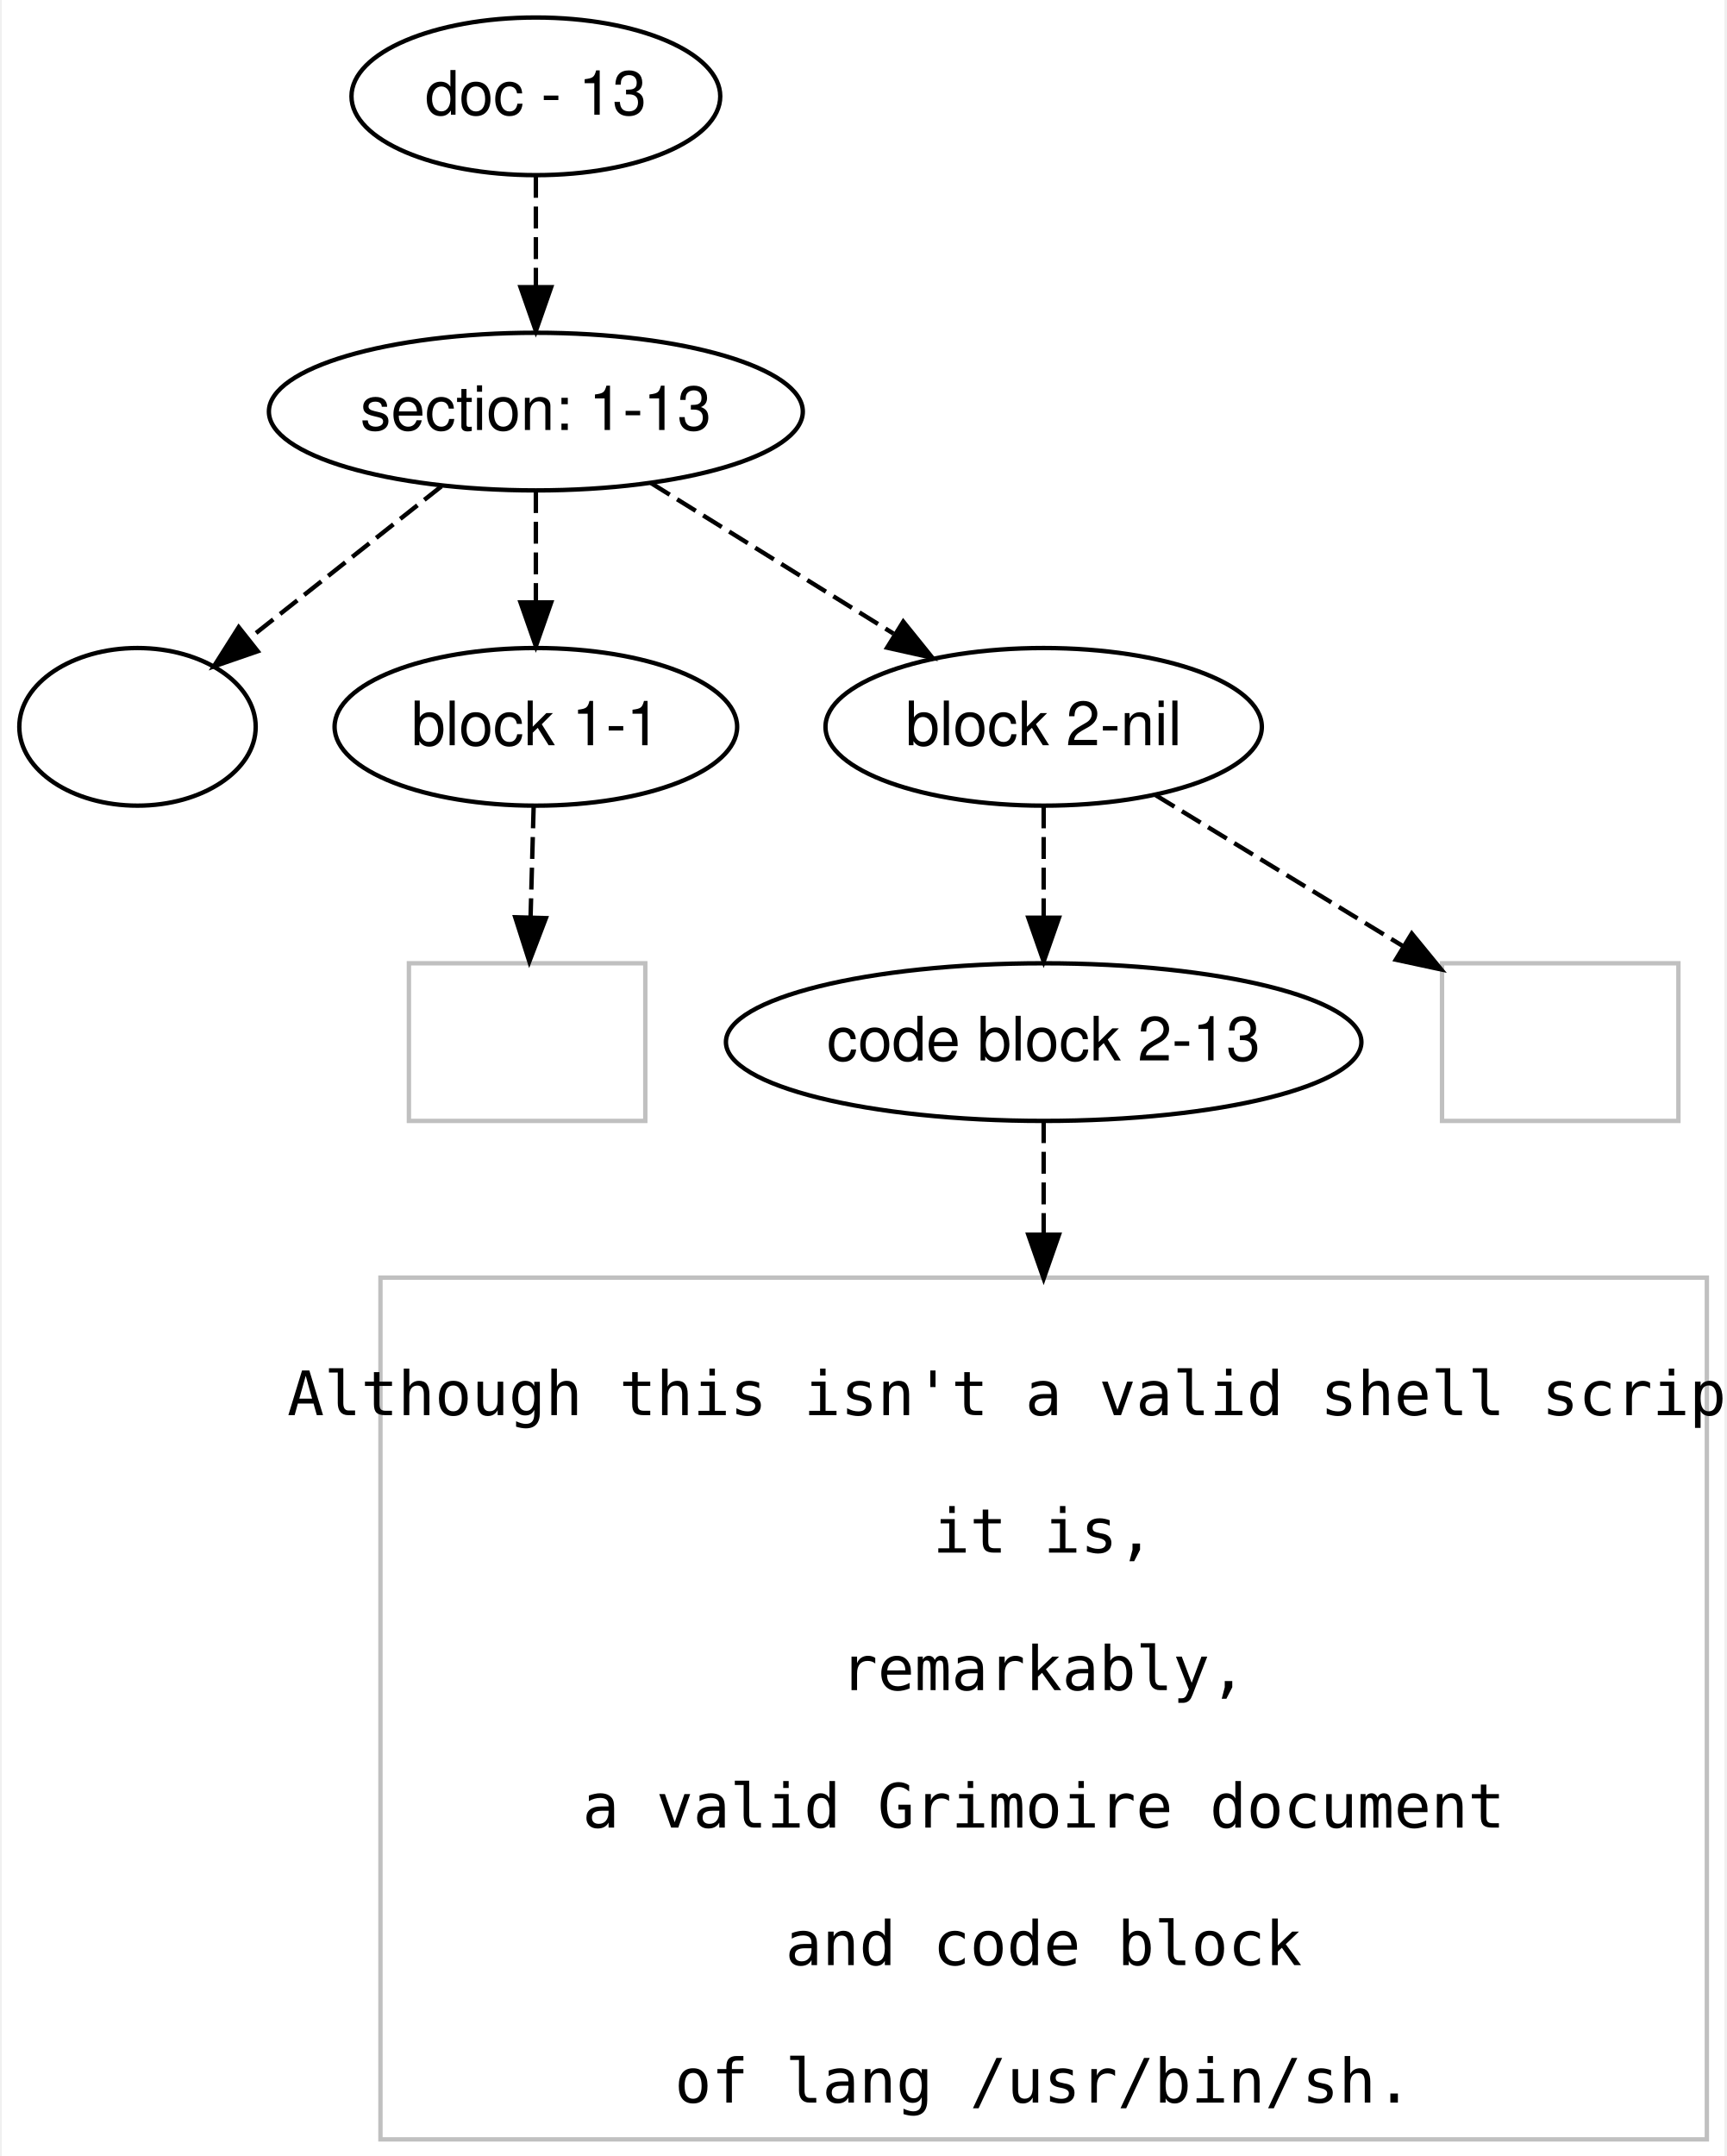
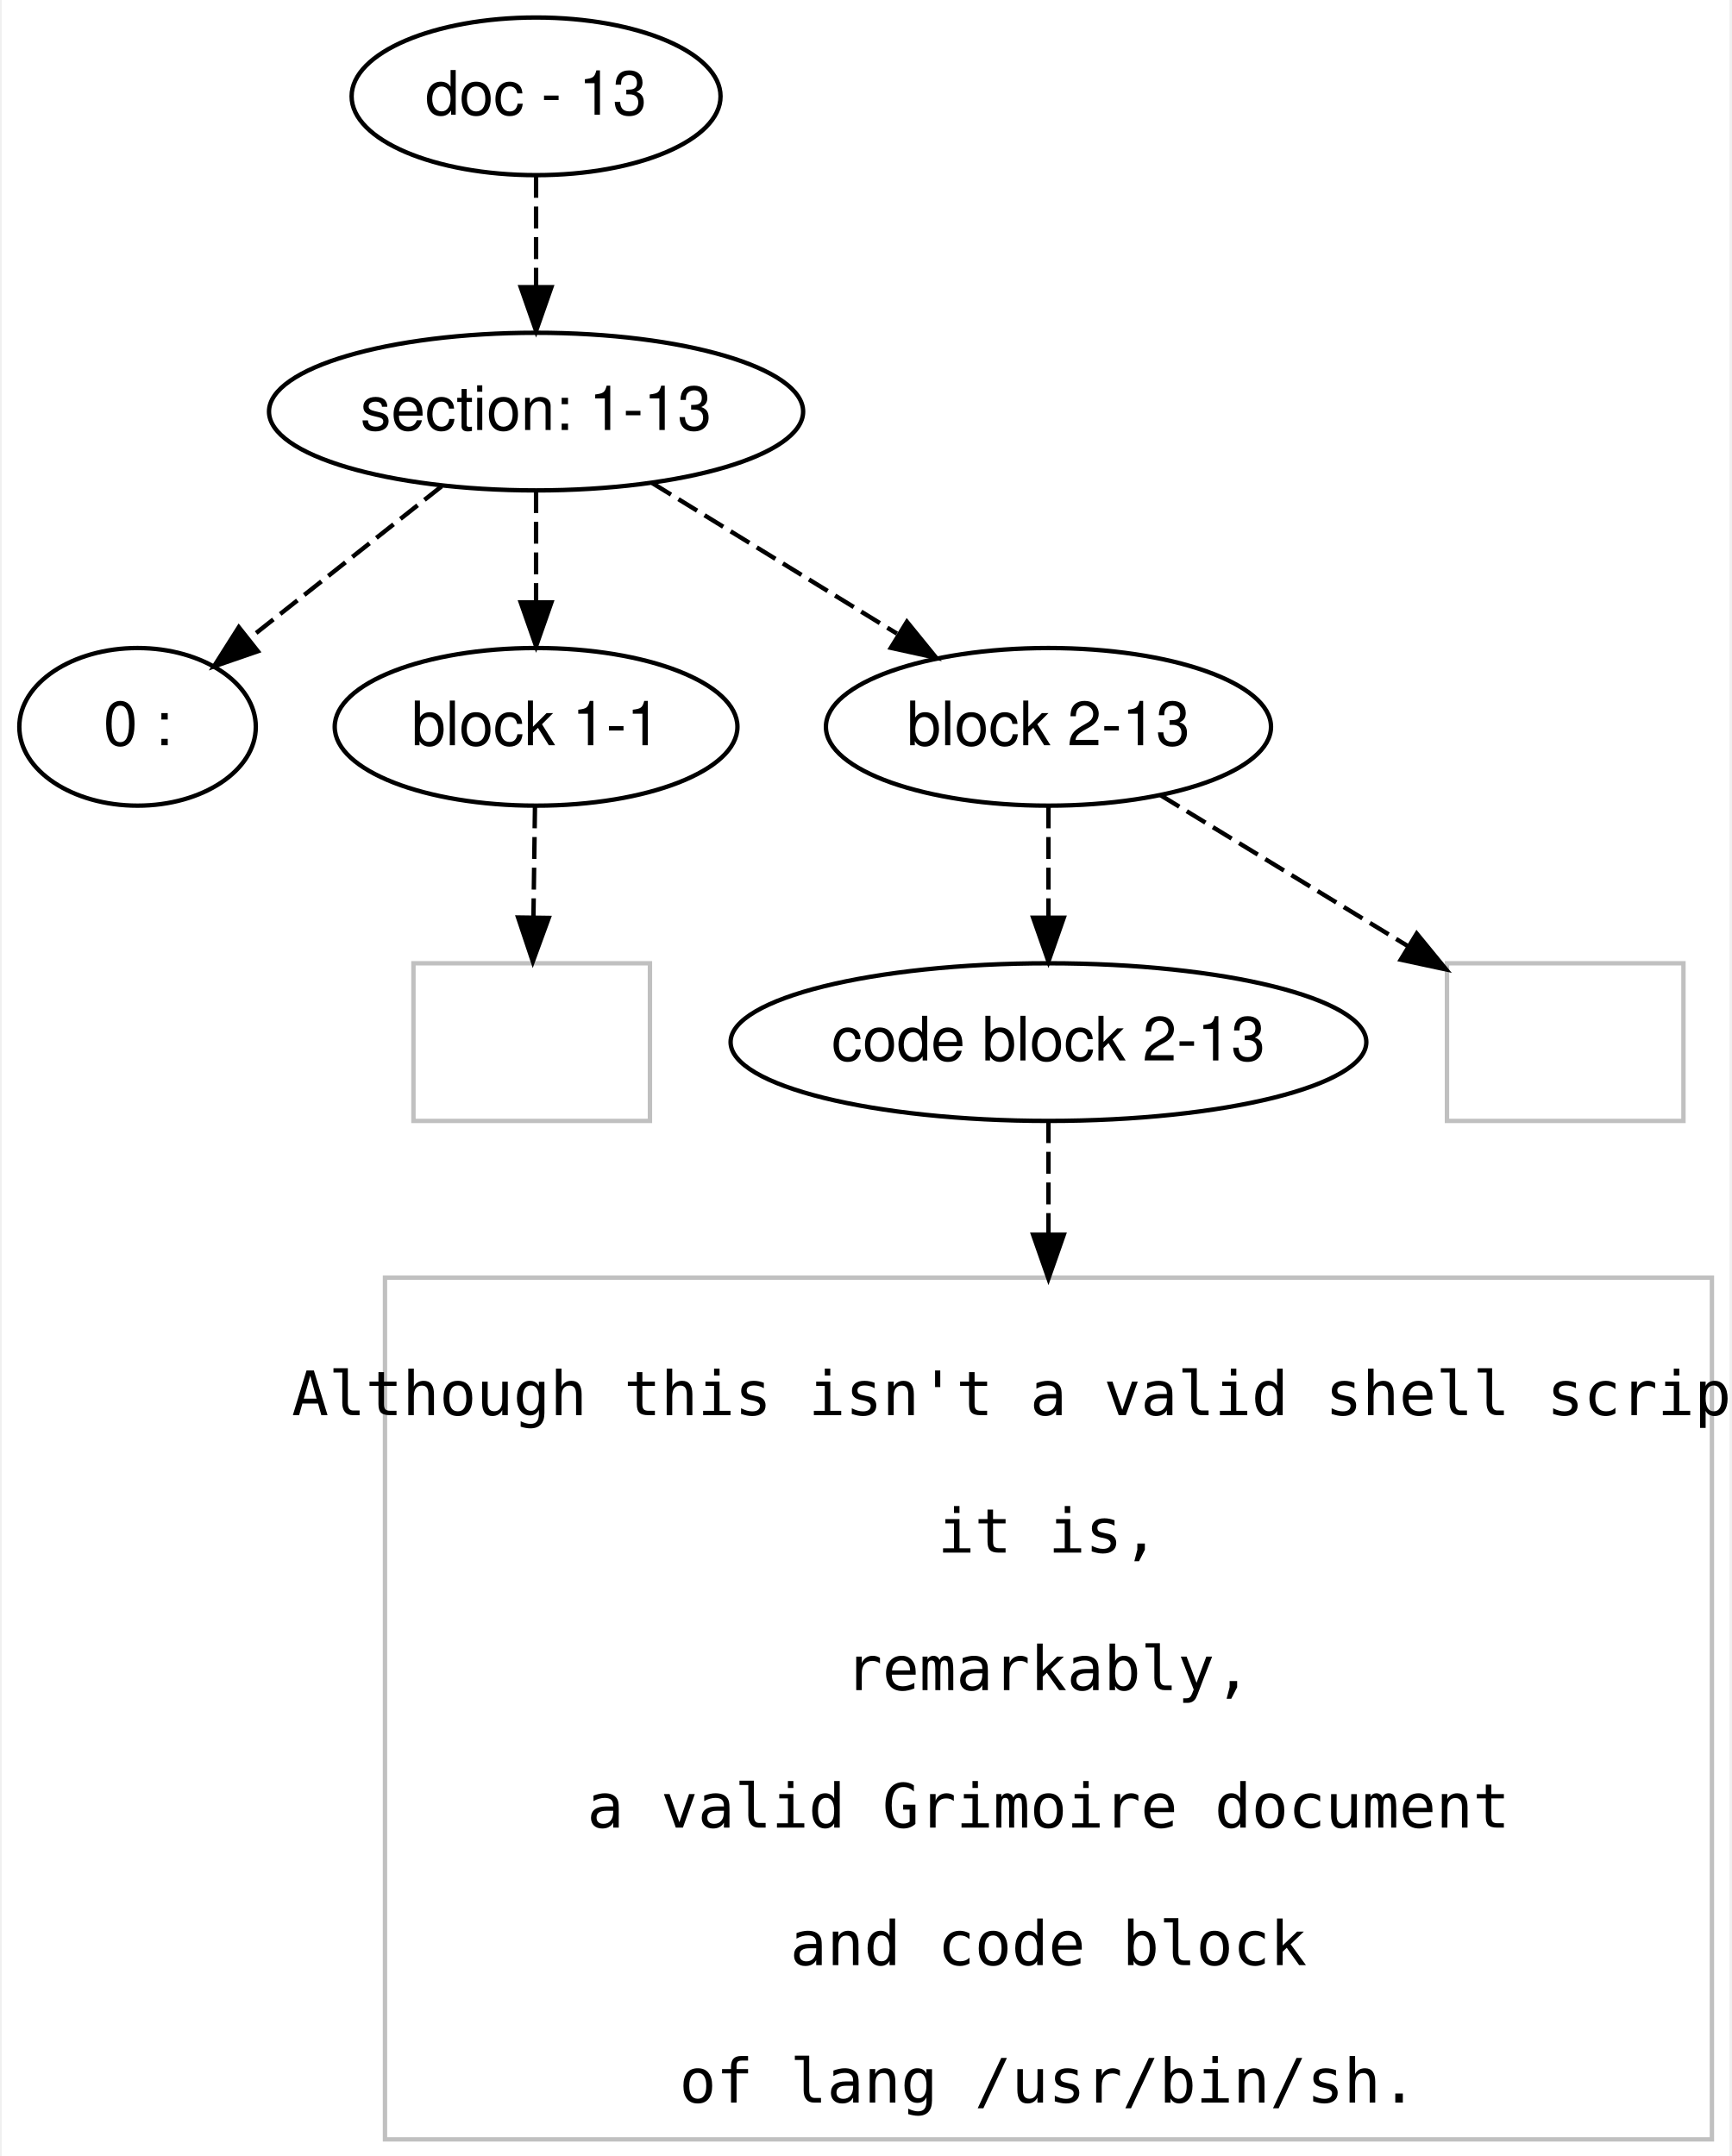
- <svg xmlns="http://www.w3.org/2000/svg" width="394pt" height="492pt" viewBox="0.00 0.00 393.50 492.40">
+ <svg xmlns="http://www.w3.org/2000/svg" width="395pt" height="492pt" viewBox="0.00 0.00 394.50 492.40">
  <g id="graph0" class="graph" transform="scale(1 1) rotate(0) translate(4 488.4002)">
-     <polygon fill="#ffffff" stroke="transparent" points="-4,4 -4,-488.4 389.5,-488.4 389.5,4 -4,4" />
+     <polygon fill="#ffffff" stroke="transparent" points="-4,4 -4,-488.4 390.5,-488.4 390.5,4 -4,4" />
    <g id="node1" class="node">
      <ellipse fill="none" stroke="#000000" cx="118" cy="-466.4" rx="42.122" ry="18" />
      <text text-anchor="middle" x="118" y="-462.2" font-family="Helvetica,sans-Serif" font-size="14.00" fill="#000000">doc - 13</text>
    </g>
    <g id="node2" class="node">
      <ellipse fill="none" stroke="#000000" cx="118" cy="-394.4" rx="60.983" ry="18" />
      <text text-anchor="middle" x="118" y="-390.2" font-family="Helvetica,sans-Serif" font-size="14.00" fill="#000000">section: 1-13</text>
    </g>
    <g id="edge1" class="edge">
      <path fill="none" stroke="#000000" stroke-dasharray="5,2" d="M118,-448.231C118,-440.531 118,-431.375 118,-422.817" />
      <polygon fill="#000000" stroke="#000000" points="121.5,-422.813 118,-412.813 114.5,-422.813 121.5,-422.813" />
    </g>
    <g id="node3" class="node">
      <ellipse fill="none" stroke="#000000" cx="27" cy="-322.4" rx="27" ry="18" />
+       <text text-anchor="middle" x="27" y="-318.2" font-family="Helvetica,sans-Serif" font-size="14.00" fill="#000000">0 : </text>
    </g>
    <g id="edge2" class="edge">
      <path fill="none" stroke="#000000" stroke-dasharray="5,2" d="M96.434,-377.337C83.29,-366.937 66.42,-353.589 52.6,-342.655" />
      <polygon fill="#000000" stroke="#000000" points="54.464,-339.667 44.45,-336.207 50.12,-345.156 54.464,-339.667" />
    </g>
    <g id="node4" class="node">
      <ellipse fill="none" stroke="#000000" cx="118" cy="-322.4" rx="45.98" ry="18" />
      <text text-anchor="middle" x="118" y="-318.2" font-family="Helvetica,sans-Serif" font-size="14.00" fill="#000000">block 1-1</text>
    </g>
    <g id="edge3" class="edge">
      <path fill="none" stroke="#000000" stroke-dasharray="5,2" d="M118,-376.231C118,-368.531 118,-359.375 118,-350.817" />
      <polygon fill="#000000" stroke="#000000" points="121.5,-350.813 118,-340.813 114.5,-350.813 121.5,-350.813" />
    </g>
    <g id="node5" class="node">
-       <ellipse fill="none" stroke="#000000" cx="234" cy="-322.4" rx="49.84" ry="18" />
-       <text text-anchor="middle" x="234" y="-318.2" font-family="Helvetica,sans-Serif" font-size="14.00" fill="#000000">block 2-nil</text>
+       <ellipse fill="none" stroke="#000000" cx="235" cy="-322.4" rx="50.817" ry="18" />
+       <text text-anchor="middle" x="235" y="-318.2" font-family="Helvetica,sans-Serif" font-size="14.00" fill="#000000">block 2-13</text>
    </g>
    <g id="edge4" class="edge">
-       <path fill="none" stroke="#000000" stroke-dasharray="5,2" d="M144.322,-378.062C160.716,-367.887 181.981,-354.688 199.688,-343.697" />
-       <polygon fill="#000000" stroke="#000000" points="201.929,-346.426 208.579,-338.179 198.237,-340.479 201.929,-346.426" />
+       <path fill="none" stroke="#000000" stroke-dasharray="5,2" d="M144.549,-378.062C161.084,-367.887 182.532,-354.688 200.392,-343.697" />
+       <polygon fill="#000000" stroke="#000000" points="202.678,-346.401 209.36,-338.179 199.009,-340.439 202.678,-346.401" />
    </g>
    <g id="node6" class="node">
-       <polygon fill="none" stroke="#c0c0c0" points="143,-268.4 89,-268.4 89,-232.4 143,-232.4 143,-268.4" />
+       <polygon fill="none" stroke="#c0c0c0" points="144,-268.4 90,-268.4 90,-232.4 144,-232.4 144,-268.4" />
    </g>
    <g id="edge5" class="edge">
-       <path fill="none" stroke="#000000" stroke-dasharray="5,2" d="M117.495,-304.231C117.281,-296.531 117.027,-287.375 116.789,-278.817" />
-       <polygon fill="#000000" stroke="#000000" points="120.288,-278.712 116.511,-268.813 113.291,-278.907 120.288,-278.712" />
+       <path fill="none" stroke="#000000" stroke-dasharray="5,2" d="M117.748,-304.231C117.641,-296.531 117.513,-287.375 117.395,-278.817" />
+       <polygon fill="#000000" stroke="#000000" points="120.894,-278.764 117.256,-268.813 113.895,-278.861 120.894,-278.764" />
    </g>
    <g id="node7" class="node">
-       <ellipse fill="none" stroke="#000000" cx="234" cy="-250.4" rx="72.584" ry="18" />
-       <text text-anchor="middle" x="234" y="-246.2" font-family="Helvetica,sans-Serif" font-size="14.00" fill="#000000">code block 2-13</text>
+       <ellipse fill="none" stroke="#000000" cx="235" cy="-250.4" rx="72.584" ry="18" />
+       <text text-anchor="middle" x="235" y="-246.2" font-family="Helvetica,sans-Serif" font-size="14.00" fill="#000000">code block 2-13</text>
    </g>
    <g id="edge6" class="edge">
-       <path fill="none" stroke="#000000" stroke-dasharray="5,2" d="M234,-304.231C234,-296.531 234,-287.375 234,-278.817" />
-       <polygon fill="#000000" stroke="#000000" points="237.5,-278.813 234,-268.813 230.5,-278.813 237.5,-278.813" />
+       <path fill="none" stroke="#000000" stroke-dasharray="5,2" d="M235,-304.231C235,-296.531 235,-287.375 235,-278.817" />
+       <polygon fill="#000000" stroke="#000000" points="238.5,-278.813 235,-268.813 231.5,-278.813 238.5,-278.813" />
    </g>
    <g id="node9" class="node">
-       <polygon fill="none" stroke="#c0c0c0" points="379,-268.4 325,-268.4 325,-232.4 379,-232.4 379,-268.4" />
+       <polygon fill="none" stroke="#c0c0c0" points="380,-268.4 326,-268.4 326,-232.4 380,-232.4 380,-268.4" />
    </g>
    <g id="edge8" class="edge">
-       <path fill="none" stroke="#000000" stroke-dasharray="5,2" d="M259.604,-306.777C276.147,-296.683 297.914,-283.402 316.165,-272.266" />
-       <polygon fill="#000000" stroke="#000000" points="318.09,-275.191 324.803,-266.995 314.444,-269.216 318.09,-275.191" />
+       <path fill="none" stroke="#000000" stroke-dasharray="5,2" d="M260.604,-306.777C277.147,-296.683 298.914,-283.402 317.165,-272.266" />
+       <polygon fill="#000000" stroke="#000000" points="319.09,-275.191 325.803,-266.995 315.444,-269.216 319.09,-275.191" />
    </g>
    <g id="node8" class="node">
-       <polygon fill="none" stroke="#c0c0c0" points="385.5,-196.601 82.5,-196.601 82.5,.201 385.5,.201 385.5,-196.601" />
-       <text text-anchor="middle" x="234" y="-165.2" font-family="Inconsolata" font-size="14.00" fill="#000000">Although this isn't a valid shell script,</text>
-       <text text-anchor="middle" x="234" y="-133.8" font-family="Inconsolata" font-size="14.00" fill="#000000">it is,</text>
-       <text text-anchor="middle" x="234" y="-102.4" font-family="Inconsolata" font-size="14.00" fill="#000000">remarkably,</text>
-       <text text-anchor="middle" x="234" y="-71" font-family="Inconsolata" font-size="14.00" fill="#000000">a valid Grimoire document</text>
-       <text text-anchor="middle" x="234" y="-39.6" font-family="Inconsolata" font-size="14.00" fill="#000000">and code block</text>
-       <text text-anchor="middle" x="234" y="-8.2" font-family="Inconsolata" font-size="14.00" fill="#000000">of lang /usr/bin/sh.</text>
+       <polygon fill="none" stroke="#c0c0c0" points="386.5,-196.601 83.5,-196.601 83.5,.201 386.5,.201 386.5,-196.601" />
+       <text text-anchor="middle" x="235" y="-165.2" font-family="Inconsolata" font-size="14.00" fill="#000000">Although this isn't a valid shell script,</text>
+       <text text-anchor="middle" x="235" y="-133.8" font-family="Inconsolata" font-size="14.00" fill="#000000">it is,</text>
+       <text text-anchor="middle" x="235" y="-102.4" font-family="Inconsolata" font-size="14.00" fill="#000000">remarkably,</text>
+       <text text-anchor="middle" x="235" y="-71" font-family="Inconsolata" font-size="14.00" fill="#000000">a valid Grimoire document</text>
+       <text text-anchor="middle" x="235" y="-39.6" font-family="Inconsolata" font-size="14.00" fill="#000000">and code block</text>
+       <text text-anchor="middle" x="235" y="-8.2" font-family="Inconsolata" font-size="14.00" fill="#000000">of lang /usr/bin/sh.</text>
    </g>
    <g id="edge7" class="edge">
-       <path fill="none" stroke="#000000" stroke-dasharray="5,2" d="M234,-232.343C234,-225.138 234,-216.224 234,-206.442" />
-       <polygon fill="#000000" stroke="#000000" points="237.5,-206.402 234,-196.402 230.5,-206.402 237.5,-206.402" />
+       <path fill="none" stroke="#000000" stroke-dasharray="5,2" d="M235,-232.343C235,-225.138 235,-216.224 235,-206.442" />
+       <polygon fill="#000000" stroke="#000000" points="238.5,-206.402 235,-196.402 231.5,-206.402 238.5,-206.402" />
    </g>
  </g>
</svg>
